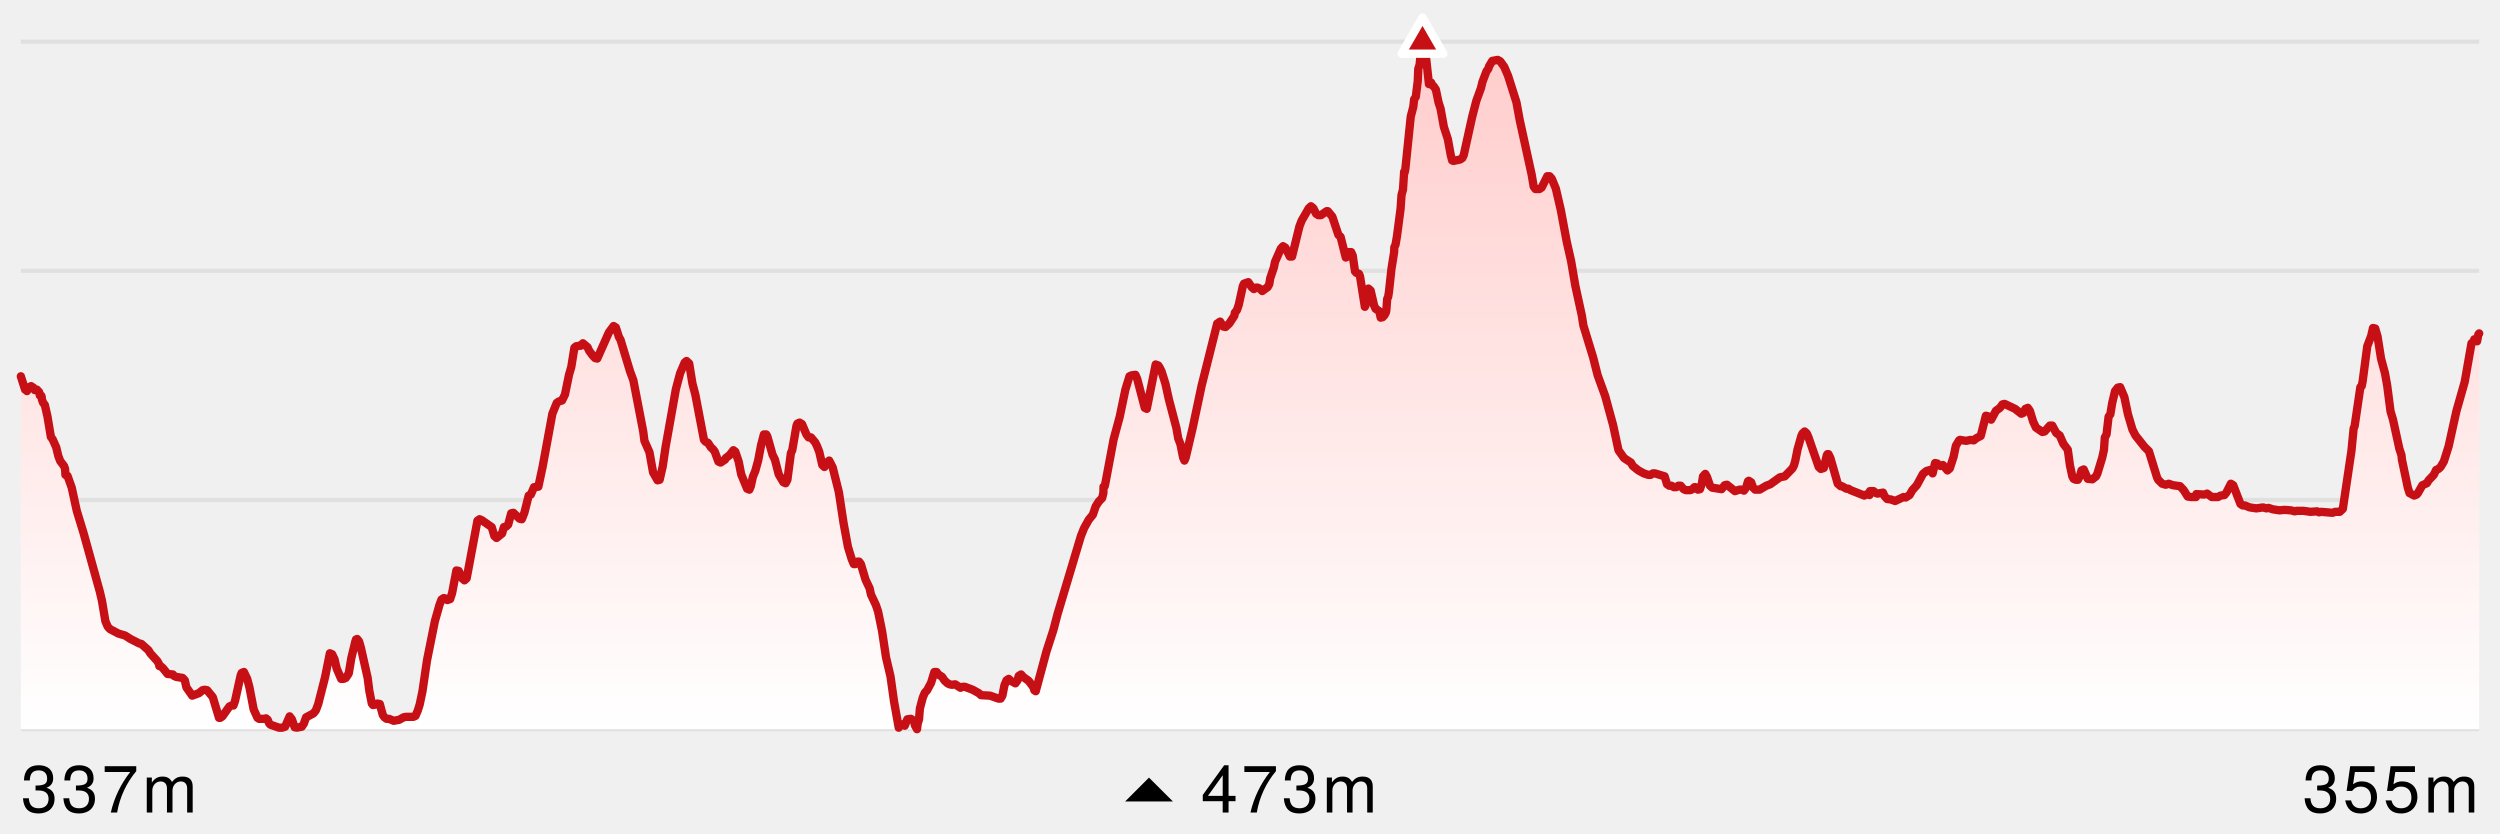
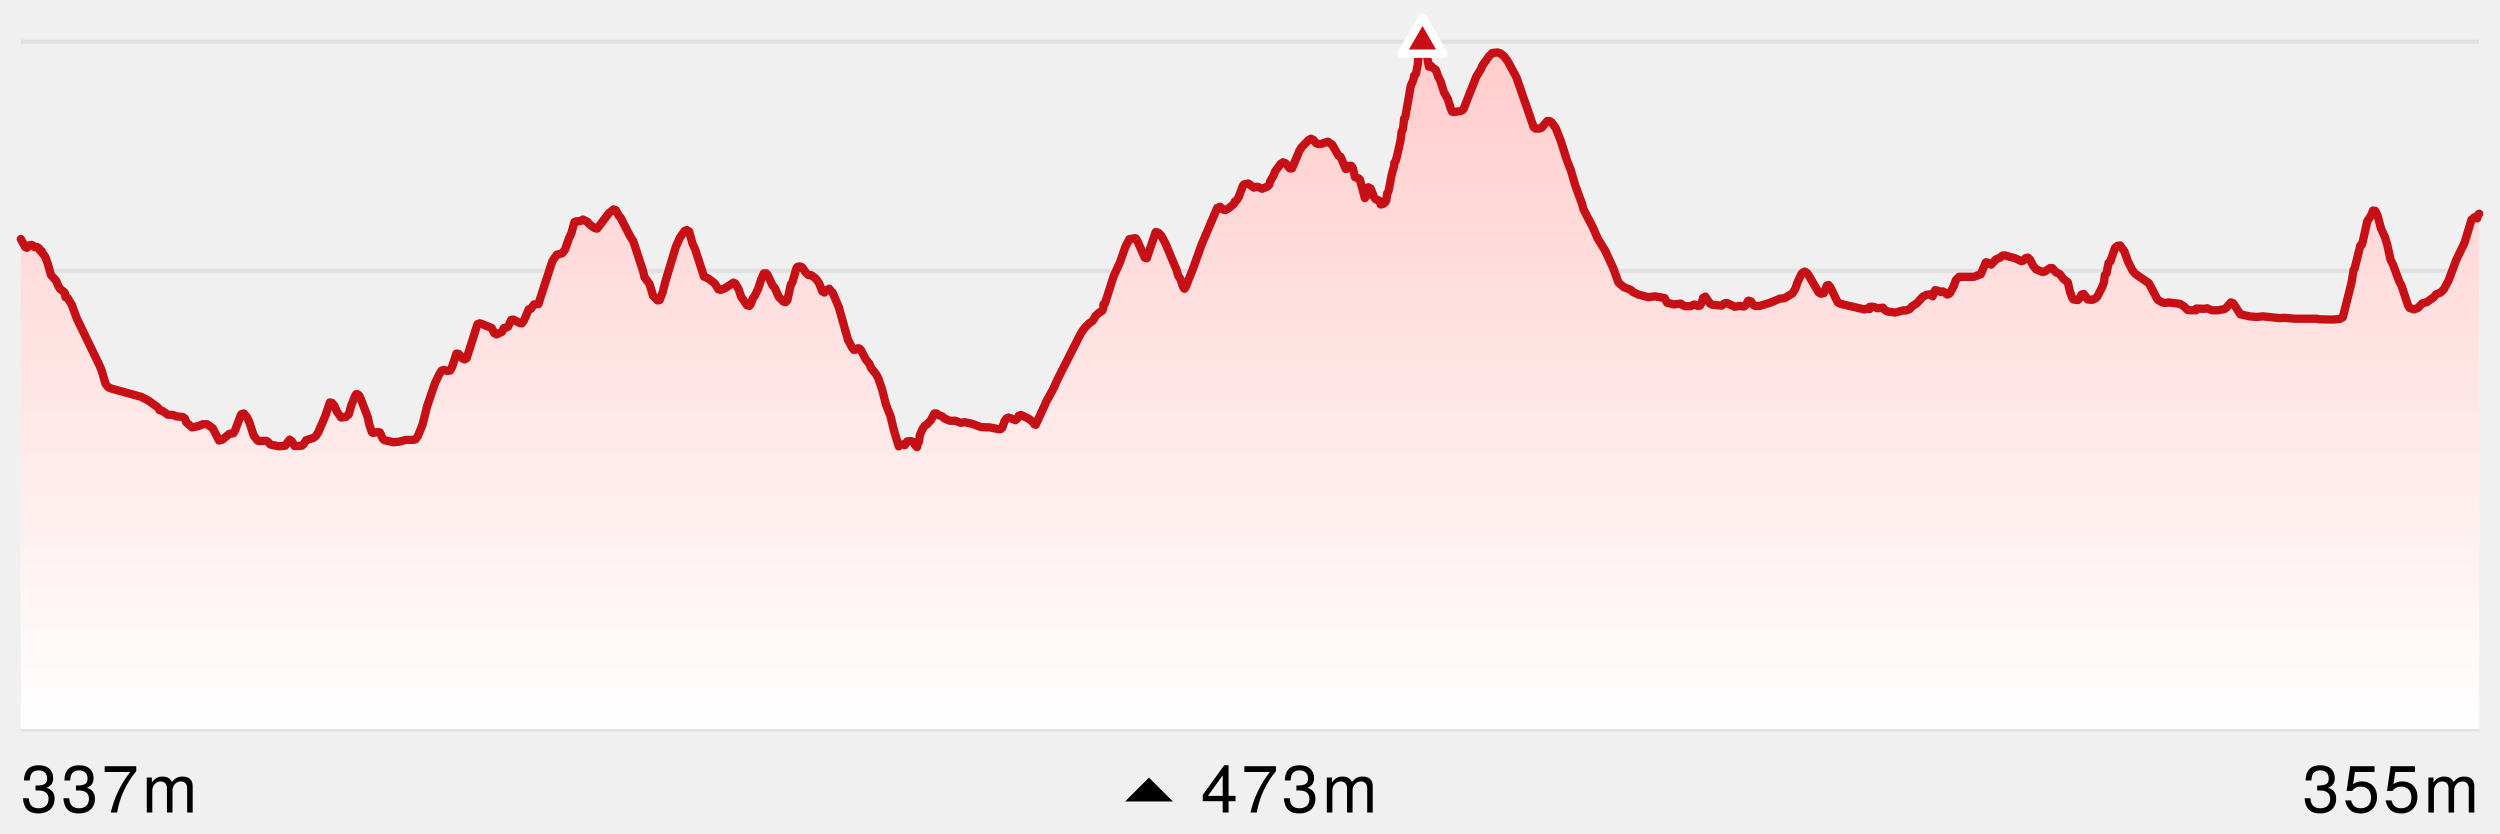
<svg xmlns="http://www.w3.org/2000/svg" version="1.1" width="600" height="200">
  <line x1="5" y1="10" x2="595" y2="10" stroke-width="1" stroke="#e0e0e0" />
  <line x1="5" y1="65" x2="595" y2="65" stroke-width="1" stroke="#e0e0e0" />
  <line x1="5" y1="120" x2="595" y2="120" stroke-width="1" stroke="#e0e0e0" />
  <line x1="5" y1="175" x2="595" y2="175" stroke-width="1" stroke="#e0e0e0" />
  <defs>
    <linearGradient x1="0" y1="0" x2="0" y2="1" id="SvgjsLinearGradient1028">
      <stop stop-opacity="1" stop-color="#ffcccb" offset="0" />
      <stop stop-opacity="1" stop-color="#ffffff" offset="1" />
    </linearGradient>
  </defs>
-   <path d="M5 90.312 L6.018 93.505 L6.347 93.624 L6.472 93.86 L6.764 93.032 L7.461 92.677 L7.999 93.032 L8.336 93.624 L8.849 93.505 L9.39 94.097 L9.568 94.925 L9.866 94.925 L9.996 95.161 L10.05 95.871 L10.364 96.699 L10.755 97.172 L11.38 99.892 L12.211 104.86 L12.644 105.452 L13.49 107.344 L14.003 109.473 L14.462 110.656 L15.364 111.839 L15.621 112.548 L15.705 113.968 L16.205 114.204 L17.213 117.043 L18.426 122.602 L20.087 128.043 L23.925 141.882 L24.458 144.129 L25.295 149.097 L25.856 150.398 L26.406 150.989 L28.42 152.054 L30.028 152.527 L31.322 153.355 L33.4 154.419 L33.927 154.538 L35.645 156.075 L36.065 156.785 L37.77 158.677 L38.174 159.387 L38.238 159.86 L38.527 159.86 L39.079 160.333 L40.233 161.753 L41.486 161.871 L41.778 162.226 L42.323 162.462 L43.814 162.699 L44.358 163.29 L44.73 164.946 L46.132 166.957 L47.73 166.366 L48.602 165.656 L49.153 165.538 L49.714 165.656 L51.069 167.312 L52.566 172.28 L52.862 172.28 L53.377 171.925 L55.055 169.559 L55.589 169.323 L56.02 169.323 L56.397 168.258 L57.756 162.108 L57.989 161.516 L58.536 161.28 L59.332 162.935 L59.86 164.946 L60.883 170.269 L61.801 172.28 L62.16 172.516 L63.636 172.516 L63.833 172.398 L64.251 172.753 L64.582 173.581 L64.914 173.935 L66.956 174.645 L67.704 174.645 L68.423 174.409 L69.517 171.925 L70.052 172.634 L70.704 174.527 L71.22 174.645 L72.426 174.409 L72.908 173.699 L73.46 172.161 L75.225 171.215 L75.8 170.505 L76.372 168.968 L78.003 162.581 L79.169 156.785 L79.708 157.022 L80.281 158.204 L80.808 160.452 L81.881 162.935 L82.443 162.935 L82.983 162.699 L83.697 161.634 L84.311 157.968 L85.253 154.065 L85.442 153.473 L85.714 153.355 L86.184 153.946 L86.62 155.484 L88.239 162.699 L88.631 165.774 L89.24 168.849 L89.515 169.204 L90.181 169.086 L90.571 168.849 L91.155 168.968 L91.858 171.57 L92.268 172.161 L92.781 172.516 L93.338 172.516 L94.487 172.989 L95.799 172.753 L96.849 172.161 L97.415 172.043 L99.212 172.043 L99.722 171.806 L100.275 170.505 L100.723 169.086 L101.394 165.892 L102.488 158.441 L104.365 149.097 L105.468 145.194 L105.958 143.892 L106.502 143.538 L106.936 143.656 L107.358 144.011 L108.039 143.774 L108.502 142.355 L109.537 136.914 L110.088 137.032 L110.912 138.806 L111.466 139.28 L111.997 138.806 L114.588 124.968 L115.097 124.613 L115.631 124.849 L118.012 126.505 L118.642 128.634 L119.169 129.108 L120.49 128.043 L120.933 126.505 L121.459 126.387 L121.959 125.914 L122.69 123.194 L123.207 123.075 L124.716 124.495 L125.233 124.613 L125.847 123.075 L126.89 118.935 L127.399 118.699 L128.161 116.925 L129.204 116.806 L130.217 112.075 L132.566 99.301 L133.622 96.699 L134.14 96.344 L134.895 96.108 L135.59 94.688 L136.56 89.957 L137.11 88.065 L137.854 83.452 L138.283 83.097 L138.297 83.215 L138.834 82.978 L139.363 82.978 L139.895 82.387 L141.015 83.333 L141.381 84.161 L142.258 85.344 L142.816 85.935 L143.337 86.054 L146.132 79.785 L147.267 78.247 L147.806 78.602 L148.528 80.849 L148.929 81.559 L151.212 89.129 L152.003 91.258 L154.375 103.559 L154.664 105.806 L155.869 108.527 L156.737 113.376 L157.811 115.269 L158.309 115.151 L159.049 111.957 L159.728 107.344 L162.214 93.387 L163.219 89.602 L164.325 87 L164.773 86.645 L165.399 87.237 L166.19 92.086 L166.875 94.688 L168.95 105.57 L169.378 106.043 L169.912 106.28 L170.601 107.344 L171.123 107.817 L171.55 108.409 L172.416 110.774 L172.941 111.011 L174.013 110.301 L174.173 109.946 L175.102 109.237 L176.017 108.054 L176.471 108.409 L177.281 110.774 L177.886 113.849 L179.303 117.28 L179.849 117.516 L180.196 116.688 L180.687 114.441 L181.268 113.022 L181.953 110.538 L182.675 106.753 L183.329 104.269 L183.894 104.269 L184.164 104.742 L185.405 109.118 L185.979 110.301 L186.893 113.849 L188.014 115.742 L188.548 115.978 L188.974 115.151 L189.812 108.763 L190.143 108.054 L191.136 102.258 L191.367 101.667 L191.906 101.43 L192.479 101.785 L193.545 104.269 L194.072 104.978 L194.633 104.978 L195.633 106.161 L196.05 106.989 L196.616 108.409 L197.352 111.602 L197.861 112.075 L198.481 111.011 L199.002 110.538 L199.85 112.194 L201.324 118.108 L202.458 125.559 L203.502 131.237 L204.411 134.194 L204.906 135.376 L205.29 135.376 L205.829 134.785 L206.173 134.785 L206.61 135.376 L207.742 139.161 L208.699 141.172 L209.037 142.71 L210.21 145.194 L210.732 146.731 L211.698 151.462 L212.636 157.731 L213.722 162.344 L214.553 168.258 L215.694 174.645 L216.164 173.935 L216.695 173.817 L217.139 174.172 L217.758 172.634 L218.607 172.516 L219.338 172.989 L219.571 174.054 L220.082 175 L220.235 173.699 L220.566 172.634 L220.773 170.032 L221.462 167.43 L221.956 166.247 L222.504 165.656 L223.456 163.882 L224.249 161.28 L224.769 161.28 L225.206 161.871 L226.123 162.462 L226.645 163.29 L227.414 164 L227.929 164.237 L228.463 164.355 L229.244 164.237 L230.513 165.065 L231.04 164.828 L231.552 164.828 L233.433 165.538 L234.925 166.366 L235.44 166.839 L237.605 166.957 L239.632 167.667 L240.153 167.667 L240.574 166.957 L241.066 164.473 L241.556 163.29 L242.098 162.935 L242.619 163.409 L243.696 164 L244.217 163.29 L244.495 162.226 L245.055 161.871 L245.571 162.462 L246.88 163.409 L248.038 164.946 L248.234 165.656 L248.575 165.892 L251.158 156.312 L252.805 151.226 L253.828 147.323 L259.424 128.634 L260.185 126.742 L261.306 124.731 L262.277 123.548 L262.961 121.538 L263.712 120.355 L264.518 119.527 L264.807 118.344 L264.848 116.806 L265.13 116.688 L265.288 115.978 L267.266 105.452 L268.734 100.011 L270.092 93.505 L271.074 90.312 L271.603 90.075 L272.501 89.957 L272.918 90.903 L274.746 97.882 L275.224 98.118 L277.36 87.473 L277.979 87.71 L278.297 88.183 L278.77 89.129 L279.701 92.086 L280.535 95.871 L282.338 102.731 L282.774 105.215 L283.315 106.634 L283.948 109.828 L284.271 110.538 L284.567 109.828 L286.258 102.613 L288.388 92.559 L292.125 77.656 L292.821 77.183 L293.576 78.366 L294.125 78.484 L295.017 77.656 L296.258 75.763 L296.357 75.054 L296.851 74.462 L297.296 73.161 L298.282 68.667 L298.557 68.075 L299.593 67.72 L300.395 68.903 L300.921 69.376 L301.475 69.022 L301.819 69.022 L302.351 69.258 L302.936 69.849 L304.236 68.903 L304.624 68.194 L304.851 66.774 L305.736 64.172 L305.992 62.871 L307.394 59.677 L307.938 59.086 L308.484 59.441 L309.568 61.57 L310.086 61.57 L311.858 54.355 L312.399 52.935 L314.111 49.978 L314.634 49.505 L315.206 49.978 L315.854 51.28 L316.382 51.634 L317.031 51.634 L318.383 50.688 L318.669 50.688 L319.755 51.989 L321.212 56.366 L321.738 56.839 L322.991 61.806 L323.424 61.57 L323.712 60.505 L324.275 60.505 L324.652 61.333 L325.201 65.118 L325.515 65.473 L326.152 65.71 L326.402 66.301 L327.568 73.634 L327.784 73.161 L328.174 69.495 L328.414 69.258 L328.953 69.731 L329.774 73.28 L330.142 74.108 L331.037 74.699 L331.367 76.237 L331.834 76.118 L332.273 75.645 L332.629 74.935 L332.745 74.226 L332.917 71.742 L333.153 71.269 L333.343 70.086 L333.951 64.527 L334.592 60.505 L334.63 59.323 L334.925 58.731 L335.27 56.72 L336.139 50.097 L336.367 46.785 L336.719 45.484 L336.993 41.226 L337.126 41.344 L337.276 40.634 L338.579 27.978 L339.195 25.613 L339.39 23.839 L339.792 23.247 L340.256 19.462 L340.389 16.505 L340.704 15.559 L340.967 12.839 L341.105 12.602 L341.126 10.355 L341.401 10 L341.773 10.946 L342.311 14.376 L342.944 20.172 L343.468 19.817 L343.786 20.527 L344.03 20.645 L344.602 21.473 L345.246 24.548 L345.739 26.086 L346.53 30.462 L347.492 33.419 L348.177 37.204 L348.519 38.505 L348.825 38.624 L350.475 38.269 L350.969 37.914 L351.3 37.204 L353.307 28.097 L354.32 24.194 L355.438 21.118 L355.77 19.699 L356.756 17.097 L357.198 16.505 L357.374 15.914 L358.148 14.613 L359.457 14.376 L360.075 14.731 L361.012 16.032 L361.926 18.161 L363.948 24.548 L364.729 28.806 L367.605 41.935 L368.083 44.774 L368.509 45.366 L369.464 45.366 L369.995 45.011 L371.358 42.29 L371.89 42.29 L372.421 42.882 L373.398 45.247 L374.58 50.333 L376.017 58.022 L377.061 62.634 L378.072 68.548 L379.646 75.763 L380.015 78.129 L382.358 85.817 L383.439 90.075 L385.239 95.043 L387.143 102.022 L388.437 108.054 L389.779 109.946 L391.411 111.011 L391.883 111.839 L393.222 112.903 L394.518 113.613 L395.59 113.968 L396.14 113.968 L396.685 113.613 L397.196 113.613 L399.515 114.323 L400.089 116.215 L400.619 116.57 L401.135 116.57 L401.74 116.925 L402.28 116.925 L402.818 116.57 L403.35 116.57 L404.064 117.398 L404.588 117.634 L405.664 117.634 L406.205 117.398 L406.661 116.925 L406.892 116.925 L407.511 117.516 L407.993 117.398 L408.46 115.978 L408.724 114.323 L409.266 113.731 L409.665 114.441 L410.403 116.57 L410.917 117.043 L413.18 117.398 L413.92 116.452 L414.458 116.333 L416.383 117.871 L417.468 117.516 L417.991 117.516 L418.544 117.753 L419.059 117.043 L419.521 115.505 L419.704 115.387 L420.271 115.742 L420.756 117.043 L421.236 117.516 L422.311 117.516 L423.918 116.57 L424.87 116.215 L427.175 114.559 L428.334 114.323 L430.176 112.43 L430.545 111.72 L430.876 110.538 L431.417 107.817 L432.328 104.624 L432.595 104.032 L433.118 103.559 L433.633 104.032 L433.999 104.86 L436.496 112.075 L437.013 112.548 L437.712 112.312 L438.433 109.237 L438.59 109 L438.838 109 L439.294 109.946 L441.065 116.097 L441.762 116.688 L442.065 116.688 L443.12 117.28 L443.593 117.28 L444.135 117.634 L447.429 118.935 L448.122 118.581 L448.447 118.581 L448.674 118.817 L448.786 117.871 L449.651 117.871 L450.223 118.344 L450.61 118.462 L451.917 118.226 L452.267 119.054 L452.918 119.763 L453.841 119.882 L454.825 120.237 L456.841 119.29 L457.352 119.409 L458.289 118.817 L458.966 117.634 L460.036 116.452 L461.506 113.731 L462.379 113.022 L463.294 112.785 L463.831 113.613 L464.418 111.129 L464.971 111.247 L465.226 111.602 L465.737 111.839 L466.287 111.602 L467.399 112.903 L467.938 112.43 L468.869 109.591 L469.402 106.989 L470.183 105.688 L470.389 105.57 L471.873 105.806 L472.945 105.57 L473.704 105.688 L474.255 105.215 L475.374 104.624 L476.611 99.774 L477.101 99.892 L477.362 100.366 L477.879 100.72 L479.019 98.591 L479.997 97.882 L480.583 97.054 L481.097 96.935 L483.606 98.118 L485.114 99.301 L485.63 99.065 L486.103 98.118 L486.675 97.882 L487.165 98.591 L487.963 101.194 L488.627 102.613 L490.173 103.677 L490.702 103.559 L491.975 102.14 L492.543 102.14 L493.497 103.914 L494.33 104.505 L495.214 106.516 L496.271 107.935 L496.794 111.72 L497.349 114.323 L497.668 114.914 L498.179 115.151 L498.696 115.151 L499.204 114.204 L499.56 112.903 L500.089 112.667 L501.06 114.914 L502.162 115.032 L503.051 114.323 L503.384 113.613 L504.536 109.828 L504.95 107.935 L505.157 104.978 L505.568 104.269 L506.06 100.011 L506.485 99.419 L506.905 96.817 L507.607 93.86 L508.268 93.032 L508.834 92.914 L509.841 95.28 L510.705 99.419 L511.787 103.086 L512.508 104.505 L514.666 107.226 L515.738 108.29 L517.681 114.559 L517.964 115.151 L518.933 116.097 L519.773 116.333 L520.48 116.097 L521.502 116.452 L523.211 116.688 L524.093 117.634 L525.049 119.172 L525.888 119.29 L527.034 119.29 L527.125 118.581 L529.065 118.699 L529.701 118.462 L530.827 119.29 L532.301 119.29 L532.953 118.935 L533.846 118.817 L534.328 118.226 L535.406 116.097 L535.977 116.452 L537.709 120.946 L538.233 121.301 L538.75 121.301 L539.932 121.774 L541.534 122.011 L543.127 121.774 L543.933 122.011 L544.444 121.892 L545.505 122.247 L547.099 122.484 L548.259 122.366 L549.835 122.484 L550.717 122.72 L551.253 122.602 L552.871 122.602 L554.488 122.839 L556.106 122.72 L556.543 122.957 L557.09 122.839 L559.795 123.075 L560.46 122.839 L561.529 122.839 L562.28 122.129 L564.351 108.172 L564.871 102.849 L565.112 102.258 L566.49 92.914 L566.802 92.677 L567.037 91.495 L568.143 83.097 L569.086 80.613 L569.523 78.72 L570.051 78.839 L570.606 80.731 L571.447 86.054 L572.401 89.602 L572.929 92.559 L573.724 98.71 L574.325 100.72 L575.847 107.699 L576.353 109.237 L576.458 110.301 L577.877 117.043 L578.287 118.344 L579.382 118.935 L579.996 118.699 L580.294 118.344 L581.374 116.452 L582.441 115.978 L582.868 115.269 L584.104 113.968 L584.67 112.785 L585.246 112.548 L585.734 112.075 L586.517 110.774 L587.67 107.108 L589.526 98.71 L591.538 91.613 L593.157 82.387 L593.734 81.914 L593.822 81.441 L594.495 81.914 L594.808 80.258 L595 80.022 L 595 175 L 5 175 Z" fill="url(#SvgjsLinearGradient1028)" stroke="none" />
-   <path d="M5 90.312 L6.018 93.505 L6.347 93.624 L6.472 93.86 L6.764 93.032 L7.461 92.677 L7.999 93.032 L8.336 93.624 L8.849 93.505 L9.39 94.097 L9.568 94.925 L9.866 94.925 L9.996 95.161 L10.05 95.871 L10.364 96.699 L10.755 97.172 L11.38 99.892 L12.211 104.86 L12.644 105.452 L13.49 107.344 L14.003 109.473 L14.462 110.656 L15.364 111.839 L15.621 112.548 L15.705 113.968 L16.205 114.204 L17.213 117.043 L18.426 122.602 L20.087 128.043 L23.925 141.882 L24.458 144.129 L25.295 149.097 L25.856 150.398 L26.406 150.989 L28.42 152.054 L30.028 152.527 L31.322 153.355 L33.4 154.419 L33.927 154.538 L35.645 156.075 L36.065 156.785 L37.77 158.677 L38.174 159.387 L38.238 159.86 L38.527 159.86 L39.079 160.333 L40.233 161.753 L41.486 161.871 L41.778 162.226 L42.323 162.462 L43.814 162.699 L44.358 163.29 L44.73 164.946 L46.132 166.957 L47.73 166.366 L48.602 165.656 L49.153 165.538 L49.714 165.656 L51.069 167.312 L52.566 172.28 L52.862 172.28 L53.377 171.925 L55.055 169.559 L55.589 169.323 L56.02 169.323 L56.397 168.258 L57.756 162.108 L57.989 161.516 L58.536 161.28 L59.332 162.935 L59.86 164.946 L60.883 170.269 L61.801 172.28 L62.16 172.516 L63.636 172.516 L63.833 172.398 L64.251 172.753 L64.582 173.581 L64.914 173.935 L66.956 174.645 L67.704 174.645 L68.423 174.409 L69.517 171.925 L70.052 172.634 L70.704 174.527 L71.22 174.645 L72.426 174.409 L72.908 173.699 L73.46 172.161 L75.225 171.215 L75.8 170.505 L76.372 168.968 L78.003 162.581 L79.169 156.785 L79.708 157.022 L80.281 158.204 L80.808 160.452 L81.881 162.935 L82.443 162.935 L82.983 162.699 L83.697 161.634 L84.311 157.968 L85.253 154.065 L85.442 153.473 L85.714 153.355 L86.184 153.946 L86.62 155.484 L88.239 162.699 L88.631 165.774 L89.24 168.849 L89.515 169.204 L90.181 169.086 L90.571 168.849 L91.155 168.968 L91.858 171.57 L92.268 172.161 L92.781 172.516 L93.338 172.516 L94.487 172.989 L95.799 172.753 L96.849 172.161 L97.415 172.043 L99.212 172.043 L99.722 171.806 L100.275 170.505 L100.723 169.086 L101.394 165.892 L102.488 158.441 L104.365 149.097 L105.468 145.194 L105.958 143.892 L106.502 143.538 L106.936 143.656 L107.358 144.011 L108.039 143.774 L108.502 142.355 L109.537 136.914 L110.088 137.032 L110.912 138.806 L111.466 139.28 L111.997 138.806 L114.588 124.968 L115.097 124.613 L115.631 124.849 L118.012 126.505 L118.642 128.634 L119.169 129.108 L120.49 128.043 L120.933 126.505 L121.459 126.387 L121.959 125.914 L122.69 123.194 L123.207 123.075 L124.716 124.495 L125.233 124.613 L125.847 123.075 L126.89 118.935 L127.399 118.699 L128.161 116.925 L129.204 116.806 L130.217 112.075 L132.566 99.301 L133.622 96.699 L134.14 96.344 L134.895 96.108 L135.59 94.688 L136.56 89.957 L137.11 88.065 L137.854 83.452 L138.283 83.097 L138.297 83.215 L138.834 82.978 L139.363 82.978 L139.895 82.387 L141.015 83.333 L141.381 84.161 L142.258 85.344 L142.816 85.935 L143.337 86.054 L146.132 79.785 L147.267 78.247 L147.806 78.602 L148.528 80.849 L148.929 81.559 L151.212 89.129 L152.003 91.258 L154.375 103.559 L154.664 105.806 L155.869 108.527 L156.737 113.376 L157.811 115.269 L158.309 115.151 L159.049 111.957 L159.728 107.344 L162.214 93.387 L163.219 89.602 L164.325 87 L164.773 86.645 L165.399 87.237 L166.19 92.086 L166.875 94.688 L168.95 105.57 L169.378 106.043 L169.912 106.28 L170.601 107.344 L171.123 107.817 L171.55 108.409 L172.416 110.774 L172.941 111.011 L174.013 110.301 L174.173 109.946 L175.102 109.237 L176.017 108.054 L176.471 108.409 L177.281 110.774 L177.886 113.849 L179.303 117.28 L179.849 117.516 L180.196 116.688 L180.687 114.441 L181.268 113.022 L181.953 110.538 L182.675 106.753 L183.329 104.269 L183.894 104.269 L184.164 104.742 L185.405 109.118 L185.979 110.301 L186.893 113.849 L188.014 115.742 L188.548 115.978 L188.974 115.151 L189.812 108.763 L190.143 108.054 L191.136 102.258 L191.367 101.667 L191.906 101.43 L192.479 101.785 L193.545 104.269 L194.072 104.978 L194.633 104.978 L195.633 106.161 L196.05 106.989 L196.616 108.409 L197.352 111.602 L197.861 112.075 L198.481 111.011 L199.002 110.538 L199.85 112.194 L201.324 118.108 L202.458 125.559 L203.502 131.237 L204.411 134.194 L204.906 135.376 L205.29 135.376 L205.829 134.785 L206.173 134.785 L206.61 135.376 L207.742 139.161 L208.699 141.172 L209.037 142.71 L210.21 145.194 L210.732 146.731 L211.698 151.462 L212.636 157.731 L213.722 162.344 L214.553 168.258 L215.694 174.645 L216.164 173.935 L216.695 173.817 L217.139 174.172 L217.758 172.634 L218.607 172.516 L219.338 172.989 L219.571 174.054 L220.082 175 L220.235 173.699 L220.566 172.634 L220.773 170.032 L221.462 167.43 L221.956 166.247 L222.504 165.656 L223.456 163.882 L224.249 161.28 L224.769 161.28 L225.206 161.871 L226.123 162.462 L226.645 163.29 L227.414 164 L227.929 164.237 L228.463 164.355 L229.244 164.237 L230.513 165.065 L231.04 164.828 L231.552 164.828 L233.433 165.538 L234.925 166.366 L235.44 166.839 L237.605 166.957 L239.632 167.667 L240.153 167.667 L240.574 166.957 L241.066 164.473 L241.556 163.29 L242.098 162.935 L242.619 163.409 L243.696 164 L244.217 163.29 L244.495 162.226 L245.055 161.871 L245.571 162.462 L246.88 163.409 L248.038 164.946 L248.234 165.656 L248.575 165.892 L251.158 156.312 L252.805 151.226 L253.828 147.323 L259.424 128.634 L260.185 126.742 L261.306 124.731 L262.277 123.548 L262.961 121.538 L263.712 120.355 L264.518 119.527 L264.807 118.344 L264.848 116.806 L265.13 116.688 L265.288 115.978 L267.266 105.452 L268.734 100.011 L270.092 93.505 L271.074 90.312 L271.603 90.075 L272.501 89.957 L272.918 90.903 L274.746 97.882 L275.224 98.118 L277.36 87.473 L277.979 87.71 L278.297 88.183 L278.77 89.129 L279.701 92.086 L280.535 95.871 L282.338 102.731 L282.774 105.215 L283.315 106.634 L283.948 109.828 L284.271 110.538 L284.567 109.828 L286.258 102.613 L288.388 92.559 L292.125 77.656 L292.821 77.183 L293.576 78.366 L294.125 78.484 L295.017 77.656 L296.258 75.763 L296.357 75.054 L296.851 74.462 L297.296 73.161 L298.282 68.667 L298.557 68.075 L299.593 67.72 L300.395 68.903 L300.921 69.376 L301.475 69.022 L301.819 69.022 L302.351 69.258 L302.936 69.849 L304.236 68.903 L304.624 68.194 L304.851 66.774 L305.736 64.172 L305.992 62.871 L307.394 59.677 L307.938 59.086 L308.484 59.441 L309.568 61.57 L310.086 61.57 L311.858 54.355 L312.399 52.935 L314.111 49.978 L314.634 49.505 L315.206 49.978 L315.854 51.28 L316.382 51.634 L317.031 51.634 L318.383 50.688 L318.669 50.688 L319.755 51.989 L321.212 56.366 L321.738 56.839 L322.991 61.806 L323.424 61.57 L323.712 60.505 L324.275 60.505 L324.652 61.333 L325.201 65.118 L325.515 65.473 L326.152 65.71 L326.402 66.301 L327.568 73.634 L327.784 73.161 L328.174 69.495 L328.414 69.258 L328.953 69.731 L329.774 73.28 L330.142 74.108 L331.037 74.699 L331.367 76.237 L331.834 76.118 L332.273 75.645 L332.629 74.935 L332.745 74.226 L332.917 71.742 L333.153 71.269 L333.343 70.086 L333.951 64.527 L334.592 60.505 L334.63 59.323 L334.925 58.731 L335.27 56.72 L336.139 50.097 L336.367 46.785 L336.719 45.484 L336.993 41.226 L337.126 41.344 L337.276 40.634 L338.579 27.978 L339.195 25.613 L339.39 23.839 L339.792 23.247 L340.256 19.462 L340.389 16.505 L340.704 15.559 L340.967 12.839 L341.105 12.602 L341.126 10.355 L341.401 10 L341.773 10.946 L342.311 14.376 L342.944 20.172 L343.468 19.817 L343.786 20.527 L344.03 20.645 L344.602 21.473 L345.246 24.548 L345.739 26.086 L346.53 30.462 L347.492 33.419 L348.177 37.204 L348.519 38.505 L348.825 38.624 L350.475 38.269 L350.969 37.914 L351.3 37.204 L353.307 28.097 L354.32 24.194 L355.438 21.118 L355.77 19.699 L356.756 17.097 L357.198 16.505 L357.374 15.914 L358.148 14.613 L359.457 14.376 L360.075 14.731 L361.012 16.032 L361.926 18.161 L363.948 24.548 L364.729 28.806 L367.605 41.935 L368.083 44.774 L368.509 45.366 L369.464 45.366 L369.995 45.011 L371.358 42.29 L371.89 42.29 L372.421 42.882 L373.398 45.247 L374.58 50.333 L376.017 58.022 L377.061 62.634 L378.072 68.548 L379.646 75.763 L380.015 78.129 L382.358 85.817 L383.439 90.075 L385.239 95.043 L387.143 102.022 L388.437 108.054 L389.779 109.946 L391.411 111.011 L391.883 111.839 L393.222 112.903 L394.518 113.613 L395.59 113.968 L396.14 113.968 L396.685 113.613 L397.196 113.613 L399.515 114.323 L400.089 116.215 L400.619 116.57 L401.135 116.57 L401.74 116.925 L402.28 116.925 L402.818 116.57 L403.35 116.57 L404.064 117.398 L404.588 117.634 L405.664 117.634 L406.205 117.398 L406.661 116.925 L406.892 116.925 L407.511 117.516 L407.993 117.398 L408.46 115.978 L408.724 114.323 L409.266 113.731 L409.665 114.441 L410.403 116.57 L410.917 117.043 L413.18 117.398 L413.92 116.452 L414.458 116.333 L416.383 117.871 L417.468 117.516 L417.991 117.516 L418.544 117.753 L419.059 117.043 L419.521 115.505 L419.704 115.387 L420.271 115.742 L420.756 117.043 L421.236 117.516 L422.311 117.516 L423.918 116.57 L424.87 116.215 L427.175 114.559 L428.334 114.323 L430.176 112.43 L430.545 111.72 L430.876 110.538 L431.417 107.817 L432.328 104.624 L432.595 104.032 L433.118 103.559 L433.633 104.032 L433.999 104.86 L436.496 112.075 L437.013 112.548 L437.712 112.312 L438.433 109.237 L438.59 109 L438.838 109 L439.294 109.946 L441.065 116.097 L441.762 116.688 L442.065 116.688 L443.12 117.28 L443.593 117.28 L444.135 117.634 L447.429 118.935 L448.122 118.581 L448.447 118.581 L448.674 118.817 L448.786 117.871 L449.651 117.871 L450.223 118.344 L450.61 118.462 L451.917 118.226 L452.267 119.054 L452.918 119.763 L453.841 119.882 L454.825 120.237 L456.841 119.29 L457.352 119.409 L458.289 118.817 L458.966 117.634 L460.036 116.452 L461.506 113.731 L462.379 113.022 L463.294 112.785 L463.831 113.613 L464.418 111.129 L464.971 111.247 L465.226 111.602 L465.737 111.839 L466.287 111.602 L467.399 112.903 L467.938 112.43 L468.869 109.591 L469.402 106.989 L470.183 105.688 L470.389 105.57 L471.873 105.806 L472.945 105.57 L473.704 105.688 L474.255 105.215 L475.374 104.624 L476.611 99.774 L477.101 99.892 L477.362 100.366 L477.879 100.72 L479.019 98.591 L479.997 97.882 L480.583 97.054 L481.097 96.935 L483.606 98.118 L485.114 99.301 L485.63 99.065 L486.103 98.118 L486.675 97.882 L487.165 98.591 L487.963 101.194 L488.627 102.613 L490.173 103.677 L490.702 103.559 L491.975 102.14 L492.543 102.14 L493.497 103.914 L494.33 104.505 L495.214 106.516 L496.271 107.935 L496.794 111.72 L497.349 114.323 L497.668 114.914 L498.179 115.151 L498.696 115.151 L499.204 114.204 L499.56 112.903 L500.089 112.667 L501.06 114.914 L502.162 115.032 L503.051 114.323 L503.384 113.613 L504.536 109.828 L504.95 107.935 L505.157 104.978 L505.568 104.269 L506.06 100.011 L506.485 99.419 L506.905 96.817 L507.607 93.86 L508.268 93.032 L508.834 92.914 L509.841 95.28 L510.705 99.419 L511.787 103.086 L512.508 104.505 L514.666 107.226 L515.738 108.29 L517.681 114.559 L517.964 115.151 L518.933 116.097 L519.773 116.333 L520.48 116.097 L521.502 116.452 L523.211 116.688 L524.093 117.634 L525.049 119.172 L525.888 119.29 L527.034 119.29 L527.125 118.581 L529.065 118.699 L529.701 118.462 L530.827 119.29 L532.301 119.29 L532.953 118.935 L533.846 118.817 L534.328 118.226 L535.406 116.097 L535.977 116.452 L537.709 120.946 L538.233 121.301 L538.75 121.301 L539.932 121.774 L541.534 122.011 L543.127 121.774 L543.933 122.011 L544.444 121.892 L545.505 122.247 L547.099 122.484 L548.259 122.366 L549.835 122.484 L550.717 122.72 L551.253 122.602 L552.871 122.602 L554.488 122.839 L556.106 122.72 L556.543 122.957 L557.09 122.839 L559.795 123.075 L560.46 122.839 L561.529 122.839 L562.28 122.129 L564.351 108.172 L564.871 102.849 L565.112 102.258 L566.49 92.914 L566.802 92.677 L567.037 91.495 L568.143 83.097 L569.086 80.613 L569.523 78.72 L570.051 78.839 L570.606 80.731 L571.447 86.054 L572.401 89.602 L572.929 92.559 L573.724 98.71 L574.325 100.72 L575.847 107.699 L576.353 109.237 L576.458 110.301 L577.877 117.043 L578.287 118.344 L579.382 118.935 L579.996 118.699 L580.294 118.344 L581.374 116.452 L582.441 115.978 L582.868 115.269 L584.104 113.968 L584.67 112.785 L585.246 112.548 L585.734 112.075 L586.517 110.774 L587.67 107.108 L589.526 98.71 L591.538 91.613 L593.157 82.387 L593.734 81.914 L593.822 81.441 L594.495 81.914 L594.808 80.258 L595 80.022" fill="none" stroke-linejoin="round" stroke-linecap="round" stroke-width="2" stroke="#c61016" />
+   <path d="M5 57.372 L6.018 59.256 L6.472 59.465 L6.764 58.977 L7.461 58.767 L7.999 58.977 L8.336 59.326 L8.849 59.256 L9.39 59.605 L9.568 60.093 L9.996 60.233 L10.05 60.651 L10.755 61.419 L11.38 63.023 L12.211 65.953 L13.49 67.419 L14.003 68.674 L14.462 69.372 L15.364 70.07 L15.621 70.488 L15.705 71.326 L16.205 71.465 L17.213 73.14 L18.426 76.419 L23.925 87.791 L24.458 89.116 L25.295 92.047 L25.856 92.814 L26.406 93.163 L33.927 95.256 L35.645 96.163 L37.77 97.698 L38.174 98.116 L38.238 98.395 L39.079 98.674 L40.233 99.512 L41.486 99.581 L42.323 99.93 L43.814 100.07 L44.358 100.419 L44.73 101.395 L46.132 102.581 L47.73 102.233 L48.602 101.814 L49.714 101.814 L51.069 102.791 L52.566 105.721 L53.377 105.512 L55.055 104.116 L56.02 103.977 L56.397 103.349 L57.756 99.721 L57.989 99.372 L58.536 99.233 L59.332 100.209 L59.86 101.395 L60.883 104.535 L61.801 105.721 L62.16 105.86 L63.833 105.791 L64.251 106 L64.914 106.698 L66.956 107.116 L68.423 106.977 L69.517 105.512 L70.052 105.93 L70.704 107.047 L72.426 106.977 L72.908 106.558 L73.46 105.651 L75.225 105.093 L75.8 104.674 L76.372 103.767 L78.003 100 L79.169 96.581 L79.708 96.721 L80.281 97.419 L80.808 98.744 L81.881 100.209 L82.983 100.07 L83.697 99.442 L84.311 97.279 L85.253 94.977 L85.442 94.628 L85.714 94.558 L86.184 94.907 L86.62 95.814 L88.239 100.07 L88.631 101.884 L89.24 103.698 L89.515 103.907 L90.571 103.698 L91.155 103.767 L91.858 105.302 L92.268 105.651 L94.487 106.14 L95.799 106 L97.415 105.581 L99.212 105.581 L99.722 105.442 L100.275 104.674 L101.394 101.953 L102.488 97.558 L104.365 92.047 L105.468 89.744 L105.958 88.977 L106.502 88.767 L107.358 89.047 L108.039 88.907 L108.502 88.07 L109.537 84.86 L110.088 84.93 L110.912 85.977 L111.466 86.256 L111.997 85.977 L114.588 77.814 L115.097 77.605 L115.631 77.744 L118.012 78.721 L118.642 79.977 L119.169 80.256 L120.49 79.628 L120.933 78.721 L121.459 78.651 L121.959 78.372 L122.69 76.767 L123.207 76.698 L124.716 77.535 L125.233 77.605 L125.847 76.698 L126.89 74.256 L127.399 74.116 L128.161 73.07 L129.204 73 L132.566 62.674 L133.622 61.14 L134.895 60.791 L135.59 59.953 L136.56 57.163 L137.11 56.047 L137.854 53.326 L138.283 53.116 L139.363 53.047 L139.895 52.698 L141.015 53.256 L141.381 53.744 L142.258 54.442 L142.816 54.791 L143.337 54.86 L146.132 51.163 L147.267 50.256 L147.806 50.465 L148.528 51.791 L148.929 52.209 L151.212 56.674 L152.003 57.93 L154.375 65.186 L154.664 66.512 L155.869 68.116 L156.737 70.977 L157.811 72.093 L158.309 72.023 L159.049 70.14 L159.728 67.419 L162.214 59.186 L163.219 56.953 L164.325 55.419 L164.773 55.209 L165.399 55.558 L166.19 58.419 L166.875 59.953 L168.95 66.372 L169.912 66.791 L171.123 67.698 L171.55 68.047 L172.416 69.442 L172.941 69.581 L174.013 69.163 L176.017 67.837 L176.471 68.047 L177.281 69.442 L177.886 71.256 L179.303 73.279 L179.849 73.419 L180.196 72.93 L180.687 71.605 L181.268 70.767 L181.953 69.302 L182.675 67.07 L183.329 65.605 L183.894 65.605 L184.164 65.884 L185.405 68.465 L185.979 69.163 L186.893 71.256 L188.014 72.372 L188.548 72.512 L188.974 72.023 L189.812 68.256 L190.143 67.837 L191.136 64.419 L191.367 64.07 L191.906 63.93 L192.479 64.14 L193.545 65.605 L194.072 66.023 L194.633 66.023 L195.633 66.721 L196.05 67.209 L196.616 68.047 L197.352 69.93 L197.861 70.209 L198.481 69.581 L199.002 69.302 L199.85 70.279 L201.324 73.767 L203.502 81.512 L204.411 83.256 L204.906 83.953 L205.29 83.953 L205.829 83.605 L206.173 83.605 L206.61 83.953 L207.742 86.186 L208.699 87.372 L209.037 88.279 L210.21 89.744 L210.732 90.651 L211.698 93.442 L212.636 97.14 L213.722 99.86 L214.553 103.349 L215.694 107.116 L216.164 106.698 L216.695 106.628 L217.139 106.837 L217.758 105.93 L218.607 105.86 L219.338 106.14 L219.571 106.767 L220.082 107.326 L220.235 106.558 L220.566 105.93 L220.773 104.395 L221.462 102.86 L221.956 102.163 L222.504 101.814 L223.456 100.767 L224.249 99.233 L224.769 99.233 L225.206 99.581 L226.123 99.93 L226.645 100.419 L227.929 100.977 L229.244 100.977 L230.513 101.465 L231.552 101.326 L233.433 101.744 L235.44 102.512 L237.605 102.581 L239.632 103 L240.153 103 L240.574 102.581 L241.066 101.116 L241.556 100.419 L242.098 100.209 L243.696 100.837 L244.217 100.419 L244.495 99.791 L245.055 99.581 L246.88 100.488 L248.038 101.395 L248.234 101.814 L248.575 101.953 L251.158 96.302 L252.805 93.302 L253.828 91 L259.424 79.977 L260.185 78.86 L261.306 77.674 L262.277 76.977 L262.961 75.791 L263.712 75.093 L264.518 74.605 L264.807 73.907 L264.848 73 L265.13 72.93 L265.288 72.512 L267.266 66.302 L268.734 63.093 L270.092 59.256 L271.074 57.372 L272.501 57.163 L272.918 57.721 L274.746 61.837 L275.224 61.977 L277.36 55.698 L277.979 55.837 L278.297 56.116 L278.77 56.674 L279.701 58.419 L282.338 64.698 L282.774 66.163 L283.315 67 L283.948 68.884 L284.271 69.302 L284.567 68.884 L286.258 64.628 L288.388 58.698 L292.125 49.907 L292.821 49.628 L293.576 50.326 L294.125 50.395 L295.017 49.907 L296.258 48.791 L296.357 48.372 L296.851 48.023 L297.296 47.256 L298.282 44.605 L298.557 44.256 L299.593 44.047 L300.921 45.023 L301.819 44.814 L302.936 45.302 L304.236 44.744 L304.624 44.326 L304.851 43.488 L305.736 41.953 L305.992 41.186 L307.394 39.302 L307.938 38.953 L308.484 39.163 L309.568 40.419 L310.086 40.419 L311.858 36.163 L312.399 35.326 L314.111 33.581 L314.634 33.302 L315.206 33.581 L315.854 34.349 L316.382 34.558 L317.031 34.558 L318.669 34 L319.755 34.767 L321.212 37.349 L321.738 37.628 L322.991 40.558 L323.424 40.419 L323.712 39.791 L324.275 39.791 L324.652 40.279 L325.201 42.512 L326.152 42.86 L326.402 43.209 L327.568 47.535 L327.784 47.256 L328.174 45.093 L328.414 44.953 L328.953 45.233 L329.774 47.326 L330.142 47.814 L331.037 48.163 L331.367 49.07 L331.834 49 L332.273 48.721 L332.629 48.302 L332.745 47.884 L332.917 46.419 L333.153 46.14 L333.343 45.442 L333.951 42.163 L334.592 39.791 L334.63 39.093 L334.925 38.744 L335.27 37.558 L336.139 33.651 L336.367 31.698 L336.719 30.93 L336.993 28.419 L337.126 28.488 L337.276 28.07 L338.579 20.605 L339.195 19.209 L339.39 18.163 L339.792 17.814 L340.256 15.581 L340.389 13.837 L340.704 13.279 L340.967 11.674 L341.105 11.535 L341.126 10.209 L341.401 10 L341.773 10.558 L342.311 12.581 L342.944 16 L343.468 15.791 L343.786 16.209 L344.602 16.767 L345.246 18.581 L345.739 19.488 L346.53 22.07 L347.492 23.814 L348.177 26.047 L348.519 26.814 L348.825 26.884 L350.475 26.674 L350.969 26.465 L351.3 26.047 L354.32 18.372 L355.438 16.558 L355.77 15.721 L357.374 13.488 L358.148 12.721 L359.457 12.581 L360.075 12.791 L361.012 13.558 L361.926 14.814 L363.948 18.581 L368.083 30.512 L368.509 30.86 L369.464 30.86 L369.995 30.651 L371.358 29.047 L371.89 29.047 L372.421 29.395 L373.398 30.791 L374.58 33.791 L376.017 38.326 L377.061 41.047 L378.072 44.535 L379.646 48.791 L380.015 50.186 L382.358 54.721 L383.439 57.233 L385.239 60.163 L387.143 64.279 L388.437 67.837 L389.779 68.953 L391.411 69.581 L391.883 70.07 L393.222 70.698 L395.59 71.326 L397.196 71.116 L399.515 71.535 L400.089 72.651 L401.74 73.07 L403.35 72.86 L404.064 73.349 L404.588 73.488 L405.664 73.488 L406.661 73.07 L407.511 73.419 L407.993 73.349 L408.46 72.512 L408.724 71.535 L409.266 71.186 L410.403 72.86 L410.917 73.14 L413.18 73.349 L413.92 72.791 L414.458 72.721 L416.383 73.628 L417.468 73.419 L418.544 73.558 L419.059 73.14 L419.521 72.233 L419.704 72.163 L420.271 72.372 L420.756 73.14 L421.236 73.419 L422.311 73.419 L424.87 72.651 L427.175 71.674 L428.334 71.535 L430.176 70.419 L430.876 69.302 L431.417 67.698 L432.328 65.814 L432.595 65.465 L433.118 65.186 L433.633 65.465 L433.999 65.953 L436.496 70.209 L437.013 70.488 L437.712 70.349 L438.433 68.535 L438.838 68.395 L439.294 68.953 L441.065 72.581 L441.762 72.93 L447.429 74.256 L448.122 74.047 L448.674 74.186 L448.786 73.628 L449.651 73.628 L450.61 73.977 L451.917 73.837 L452.267 74.326 L452.918 74.744 L454.825 75.023 L456.841 74.465 L457.352 74.535 L458.289 74.186 L458.966 73.488 L460.036 72.791 L461.506 71.186 L462.379 70.767 L463.294 70.628 L463.831 71.116 L464.418 69.651 L464.971 69.721 L465.737 70.07 L466.287 69.93 L467.399 70.698 L467.938 70.419 L468.869 68.744 L469.402 67.209 L470.183 66.442 L473.704 66.442 L475.374 65.814 L476.611 62.953 L477.101 63.023 L477.879 63.512 L479.019 62.256 L479.997 61.837 L480.583 61.349 L481.097 61.279 L483.606 61.977 L485.114 62.674 L485.63 62.535 L486.103 61.977 L486.675 61.837 L487.165 62.256 L487.963 63.791 L488.627 64.628 L490.173 65.256 L490.702 65.186 L491.975 64.349 L492.543 64.349 L493.497 65.395 L494.33 65.744 L495.214 66.93 L496.271 67.767 L496.794 70 L497.349 71.535 L497.668 71.884 L498.696 72.023 L499.204 71.465 L499.56 70.698 L500.089 70.558 L501.06 71.884 L502.162 71.953 L503.051 71.535 L503.384 71.116 L504.536 68.884 L504.95 67.767 L505.157 66.023 L505.568 65.605 L506.06 63.093 L506.485 62.744 L507.607 59.465 L508.268 58.977 L508.834 58.907 L509.841 60.302 L510.705 62.744 L511.787 64.907 L512.508 65.744 L515.738 67.977 L517.681 71.674 L517.964 72.023 L518.933 72.581 L519.773 72.721 L520.48 72.581 L523.211 72.93 L524.093 73.488 L525.049 74.395 L525.888 74.465 L527.034 74.465 L527.125 74.047 L529.065 74.116 L529.701 73.977 L530.827 74.465 L532.301 74.465 L533.846 74.186 L534.328 73.837 L535.406 72.581 L535.977 72.791 L537.709 75.442 L539.932 75.93 L541.534 76.07 L543.127 75.93 L547.099 76.349 L548.259 76.279 L550.717 76.488 L556.106 76.488 L556.543 76.628 L559.795 76.698 L561.529 76.558 L562.28 76.14 L564.351 67.907 L564.871 64.767 L565.112 64.419 L566.49 58.907 L566.802 58.767 L567.037 58.07 L568.143 53.116 L569.086 51.651 L569.523 50.535 L570.051 50.605 L570.606 51.721 L571.447 54.86 L572.401 56.953 L572.929 58.698 L573.724 62.326 L574.325 63.512 L575.847 67.628 L576.353 68.535 L577.877 73.14 L578.287 73.907 L579.382 74.256 L580.294 73.907 L581.374 72.791 L582.441 72.512 L584.104 71.326 L584.67 70.628 L585.734 70.209 L586.517 69.442 L587.67 67.279 L589.526 62.326 L591.538 58.14 L593.157 52.698 L593.734 52.419 L593.822 52.14 L594.495 52.419 L594.808 51.442 L595 51.302 L 595 175 L 5 175 Z" fill="url(#SvgjsLinearGradient1028)" stroke="none" />
+   <path d="M5 57.372 L6.018 59.256 L6.472 59.465 L6.764 58.977 L7.461 58.767 L7.999 58.977 L8.336 59.326 L8.849 59.256 L9.39 59.605 L9.568 60.093 L9.996 60.233 L10.05 60.651 L10.755 61.419 L11.38 63.023 L12.211 65.953 L13.49 67.419 L14.003 68.674 L14.462 69.372 L15.364 70.07 L15.621 70.488 L15.705 71.326 L16.205 71.465 L17.213 73.14 L18.426 76.419 L23.925 87.791 L24.458 89.116 L25.295 92.047 L25.856 92.814 L26.406 93.163 L33.927 95.256 L35.645 96.163 L37.77 97.698 L38.174 98.116 L38.238 98.395 L39.079 98.674 L40.233 99.512 L41.486 99.581 L42.323 99.93 L43.814 100.07 L44.358 100.419 L44.73 101.395 L46.132 102.581 L47.73 102.233 L48.602 101.814 L49.714 101.814 L51.069 102.791 L52.566 105.721 L53.377 105.512 L55.055 104.116 L56.02 103.977 L56.397 103.349 L57.756 99.721 L57.989 99.372 L58.536 99.233 L59.332 100.209 L59.86 101.395 L60.883 104.535 L61.801 105.721 L62.16 105.86 L63.833 105.791 L64.251 106 L64.914 106.698 L66.956 107.116 L68.423 106.977 L69.517 105.512 L70.052 105.93 L70.704 107.047 L72.426 106.977 L72.908 106.558 L73.46 105.651 L75.225 105.093 L75.8 104.674 L76.372 103.767 L78.003 100 L79.169 96.581 L79.708 96.721 L80.281 97.419 L80.808 98.744 L81.881 100.209 L82.983 100.07 L83.697 99.442 L84.311 97.279 L85.253 94.977 L85.442 94.628 L85.714 94.558 L86.184 94.907 L86.62 95.814 L88.239 100.07 L88.631 101.884 L89.24 103.698 L89.515 103.907 L90.571 103.698 L91.155 103.767 L91.858 105.302 L92.268 105.651 L94.487 106.14 L95.799 106 L97.415 105.581 L99.212 105.581 L99.722 105.442 L100.275 104.674 L101.394 101.953 L102.488 97.558 L104.365 92.047 L105.468 89.744 L105.958 88.977 L106.502 88.767 L107.358 89.047 L108.039 88.907 L108.502 88.07 L109.537 84.86 L110.088 84.93 L110.912 85.977 L111.466 86.256 L111.997 85.977 L114.588 77.814 L115.097 77.605 L115.631 77.744 L118.012 78.721 L118.642 79.977 L119.169 80.256 L120.49 79.628 L120.933 78.721 L121.459 78.651 L121.959 78.372 L122.69 76.767 L123.207 76.698 L124.716 77.535 L125.233 77.605 L125.847 76.698 L126.89 74.256 L127.399 74.116 L128.161 73.07 L129.204 73 L132.566 62.674 L133.622 61.14 L134.895 60.791 L135.59 59.953 L136.56 57.163 L137.11 56.047 L137.854 53.326 L138.283 53.116 L139.363 53.047 L139.895 52.698 L141.015 53.256 L141.381 53.744 L142.258 54.442 L142.816 54.791 L143.337 54.86 L146.132 51.163 L147.267 50.256 L147.806 50.465 L148.528 51.791 L148.929 52.209 L151.212 56.674 L152.003 57.93 L154.375 65.186 L154.664 66.512 L155.869 68.116 L156.737 70.977 L157.811 72.093 L158.309 72.023 L159.049 70.14 L159.728 67.419 L162.214 59.186 L163.219 56.953 L164.325 55.419 L164.773 55.209 L165.399 55.558 L166.19 58.419 L166.875 59.953 L168.95 66.372 L169.912 66.791 L171.123 67.698 L171.55 68.047 L172.416 69.442 L172.941 69.581 L174.013 69.163 L176.017 67.837 L176.471 68.047 L177.281 69.442 L177.886 71.256 L179.303 73.279 L179.849 73.419 L180.196 72.93 L180.687 71.605 L181.268 70.767 L181.953 69.302 L182.675 67.07 L183.329 65.605 L183.894 65.605 L184.164 65.884 L185.405 68.465 L185.979 69.163 L186.893 71.256 L188.014 72.372 L188.548 72.512 L188.974 72.023 L189.812 68.256 L190.143 67.837 L191.136 64.419 L191.367 64.07 L191.906 63.93 L192.479 64.14 L193.545 65.605 L194.072 66.023 L194.633 66.023 L195.633 66.721 L196.05 67.209 L196.616 68.047 L197.352 69.93 L197.861 70.209 L198.481 69.581 L199.002 69.302 L199.85 70.279 L201.324 73.767 L203.502 81.512 L204.411 83.256 L204.906 83.953 L205.29 83.953 L205.829 83.605 L206.173 83.605 L206.61 83.953 L207.742 86.186 L208.699 87.372 L209.037 88.279 L210.21 89.744 L210.732 90.651 L211.698 93.442 L212.636 97.14 L213.722 99.86 L214.553 103.349 L215.694 107.116 L216.164 106.698 L216.695 106.628 L217.139 106.837 L217.758 105.93 L218.607 105.86 L219.338 106.14 L219.571 106.767 L220.082 107.326 L220.235 106.558 L220.566 105.93 L220.773 104.395 L221.462 102.86 L221.956 102.163 L222.504 101.814 L223.456 100.767 L224.249 99.233 L224.769 99.233 L225.206 99.581 L226.123 99.93 L226.645 100.419 L227.929 100.977 L229.244 100.977 L230.513 101.465 L231.552 101.326 L233.433 101.744 L235.44 102.512 L237.605 102.581 L239.632 103 L240.153 103 L240.574 102.581 L241.066 101.116 L241.556 100.419 L242.098 100.209 L243.696 100.837 L244.217 100.419 L244.495 99.791 L245.055 99.581 L246.88 100.488 L248.038 101.395 L248.234 101.814 L248.575 101.953 L251.158 96.302 L252.805 93.302 L253.828 91 L259.424 79.977 L260.185 78.86 L261.306 77.674 L262.277 76.977 L262.961 75.791 L263.712 75.093 L264.518 74.605 L264.807 73.907 L264.848 73 L265.13 72.93 L265.288 72.512 L267.266 66.302 L268.734 63.093 L270.092 59.256 L271.074 57.372 L272.501 57.163 L272.918 57.721 L274.746 61.837 L275.224 61.977 L277.36 55.698 L277.979 55.837 L278.297 56.116 L278.77 56.674 L279.701 58.419 L282.338 64.698 L282.774 66.163 L283.315 67 L283.948 68.884 L284.271 69.302 L284.567 68.884 L286.258 64.628 L288.388 58.698 L292.125 49.907 L292.821 49.628 L293.576 50.326 L294.125 50.395 L295.017 49.907 L296.258 48.791 L296.357 48.372 L296.851 48.023 L297.296 47.256 L298.282 44.605 L298.557 44.256 L299.593 44.047 L300.921 45.023 L301.819 44.814 L302.936 45.302 L304.236 44.744 L304.624 44.326 L304.851 43.488 L305.736 41.953 L305.992 41.186 L307.394 39.302 L307.938 38.953 L308.484 39.163 L309.568 40.419 L310.086 40.419 L311.858 36.163 L312.399 35.326 L314.111 33.581 L314.634 33.302 L315.206 33.581 L315.854 34.349 L316.382 34.558 L317.031 34.558 L318.669 34 L319.755 34.767 L321.212 37.349 L321.738 37.628 L322.991 40.558 L323.424 40.419 L323.712 39.791 L324.275 39.791 L324.652 40.279 L325.201 42.512 L326.152 42.86 L326.402 43.209 L327.568 47.535 L327.784 47.256 L328.174 45.093 L328.414 44.953 L328.953 45.233 L329.774 47.326 L330.142 47.814 L331.037 48.163 L331.367 49.07 L331.834 49 L332.273 48.721 L332.629 48.302 L332.745 47.884 L332.917 46.419 L333.153 46.14 L333.343 45.442 L333.951 42.163 L334.592 39.791 L334.63 39.093 L334.925 38.744 L335.27 37.558 L336.139 33.651 L336.367 31.698 L336.719 30.93 L336.993 28.419 L337.126 28.488 L337.276 28.07 L338.579 20.605 L339.195 19.209 L339.39 18.163 L339.792 17.814 L340.256 15.581 L340.389 13.837 L340.704 13.279 L340.967 11.674 L341.105 11.535 L341.126 10.209 L341.401 10 L341.773 10.558 L342.311 12.581 L342.944 16 L343.468 15.791 L343.786 16.209 L344.602 16.767 L345.246 18.581 L345.739 19.488 L346.53 22.07 L347.492 23.814 L348.177 26.047 L348.519 26.814 L348.825 26.884 L350.475 26.674 L350.969 26.465 L351.3 26.047 L354.32 18.372 L355.438 16.558 L355.77 15.721 L357.374 13.488 L358.148 12.721 L359.457 12.581 L360.075 12.791 L361.012 13.558 L361.926 14.814 L363.948 18.581 L368.083 30.512 L368.509 30.86 L369.464 30.86 L369.995 30.651 L371.358 29.047 L371.89 29.047 L372.421 29.395 L373.398 30.791 L374.58 33.791 L376.017 38.326 L377.061 41.047 L378.072 44.535 L379.646 48.791 L380.015 50.186 L382.358 54.721 L383.439 57.233 L385.239 60.163 L387.143 64.279 L388.437 67.837 L389.779 68.953 L391.411 69.581 L391.883 70.07 L393.222 70.698 L395.59 71.326 L397.196 71.116 L399.515 71.535 L400.089 72.651 L401.74 73.07 L403.35 72.86 L404.064 73.349 L404.588 73.488 L405.664 73.488 L406.661 73.07 L407.511 73.419 L407.993 73.349 L408.46 72.512 L408.724 71.535 L409.266 71.186 L410.403 72.86 L410.917 73.14 L413.18 73.349 L413.92 72.791 L414.458 72.721 L416.383 73.628 L417.468 73.419 L418.544 73.558 L419.059 73.14 L419.521 72.233 L419.704 72.163 L420.271 72.372 L420.756 73.14 L421.236 73.419 L422.311 73.419 L424.87 72.651 L427.175 71.674 L428.334 71.535 L430.176 70.419 L430.876 69.302 L431.417 67.698 L432.328 65.814 L432.595 65.465 L433.118 65.186 L433.633 65.465 L433.999 65.953 L436.496 70.209 L437.013 70.488 L437.712 70.349 L438.433 68.535 L438.838 68.395 L439.294 68.953 L441.065 72.581 L441.762 72.93 L447.429 74.256 L448.122 74.047 L448.674 74.186 L448.786 73.628 L449.651 73.628 L450.61 73.977 L451.917 73.837 L452.267 74.326 L452.918 74.744 L454.825 75.023 L456.841 74.465 L457.352 74.535 L458.289 74.186 L458.966 73.488 L460.036 72.791 L461.506 71.186 L462.379 70.767 L463.294 70.628 L463.831 71.116 L464.418 69.651 L464.971 69.721 L465.737 70.07 L466.287 69.93 L467.399 70.698 L467.938 70.419 L468.869 68.744 L469.402 67.209 L470.183 66.442 L473.704 66.442 L475.374 65.814 L476.611 62.953 L477.101 63.023 L477.879 63.512 L479.019 62.256 L479.997 61.837 L480.583 61.349 L481.097 61.279 L483.606 61.977 L485.114 62.674 L485.63 62.535 L486.103 61.977 L486.675 61.837 L487.165 62.256 L487.963 63.791 L488.627 64.628 L490.173 65.256 L490.702 65.186 L491.975 64.349 L492.543 64.349 L493.497 65.395 L494.33 65.744 L495.214 66.93 L496.271 67.767 L496.794 70 L497.349 71.535 L497.668 71.884 L498.696 72.023 L499.204 71.465 L499.56 70.698 L500.089 70.558 L501.06 71.884 L502.162 71.953 L503.051 71.535 L503.384 71.116 L504.536 68.884 L504.95 67.767 L505.157 66.023 L505.568 65.605 L506.06 63.093 L506.485 62.744 L507.607 59.465 L508.268 58.977 L508.834 58.907 L509.841 60.302 L510.705 62.744 L511.787 64.907 L512.508 65.744 L515.738 67.977 L517.681 71.674 L517.964 72.023 L518.933 72.581 L519.773 72.721 L520.48 72.581 L523.211 72.93 L524.093 73.488 L525.049 74.395 L525.888 74.465 L527.034 74.465 L527.125 74.047 L529.065 74.116 L529.701 73.977 L530.827 74.465 L532.301 74.465 L533.846 74.186 L534.328 73.837 L535.406 72.581 L535.977 72.791 L537.709 75.442 L539.932 75.93 L541.534 76.07 L543.127 75.93 L547.099 76.349 L548.259 76.279 L550.717 76.488 L556.106 76.488 L556.543 76.628 L559.795 76.698 L561.529 76.558 L562.28 76.14 L564.351 67.907 L564.871 64.767 L565.112 64.419 L566.49 58.907 L566.802 58.767 L567.037 58.07 L568.143 53.116 L569.086 51.651 L569.523 50.535 L570.051 50.605 L570.606 51.721 L571.447 54.86 L572.401 56.953 L572.929 58.698 L573.724 62.326 L574.325 63.512 L575.847 67.628 L576.353 68.535 L577.877 73.14 L578.287 73.907 L579.382 74.256 L580.294 73.907 L581.374 72.791 L582.441 72.512 L584.104 71.326 L584.67 70.628 L585.734 70.209 L586.517 69.442 L587.67 67.279 L589.526 62.326 L591.538 58.14 L593.157 52.698 L593.734 52.419 L593.822 52.14 L594.495 52.419 L594.808 51.442 L595 51.302" fill="none" stroke-linejoin="round" stroke-linecap="round" stroke-width="2" stroke="#c61016" />
  <style>
    .keyElevationLabel {
      font-family: Helvetica Neue, sans-serif;
      font-size: 16px;
      font-weight: 300;
      letter-spacing: 0.05em;
      dominant-baseline: alphabetical;
    }
  </style>
  <text x="5" y="195" class="keyElevationLabel" text-anchor="start">
    <tspan dy="0" x="5">337m</tspan>
  </text>
  <text x="300" y="195" class="keyElevationLabel" text-anchor="middle">
    <tspan dy="0" x="300">⏶ 473m</tspan>
  </text>
  <text x="595" y="195" class="keyElevationLabel" text-anchor="end">
    <tspan dy="0" x="595">355m</tspan>
  </text>
  <polygon points="341.401,4.226 336.401,12.887 346.401,12.887" fill="#c61016" stroke-linejoin="round" stroke-width="2" stroke="white" />
</svg>
